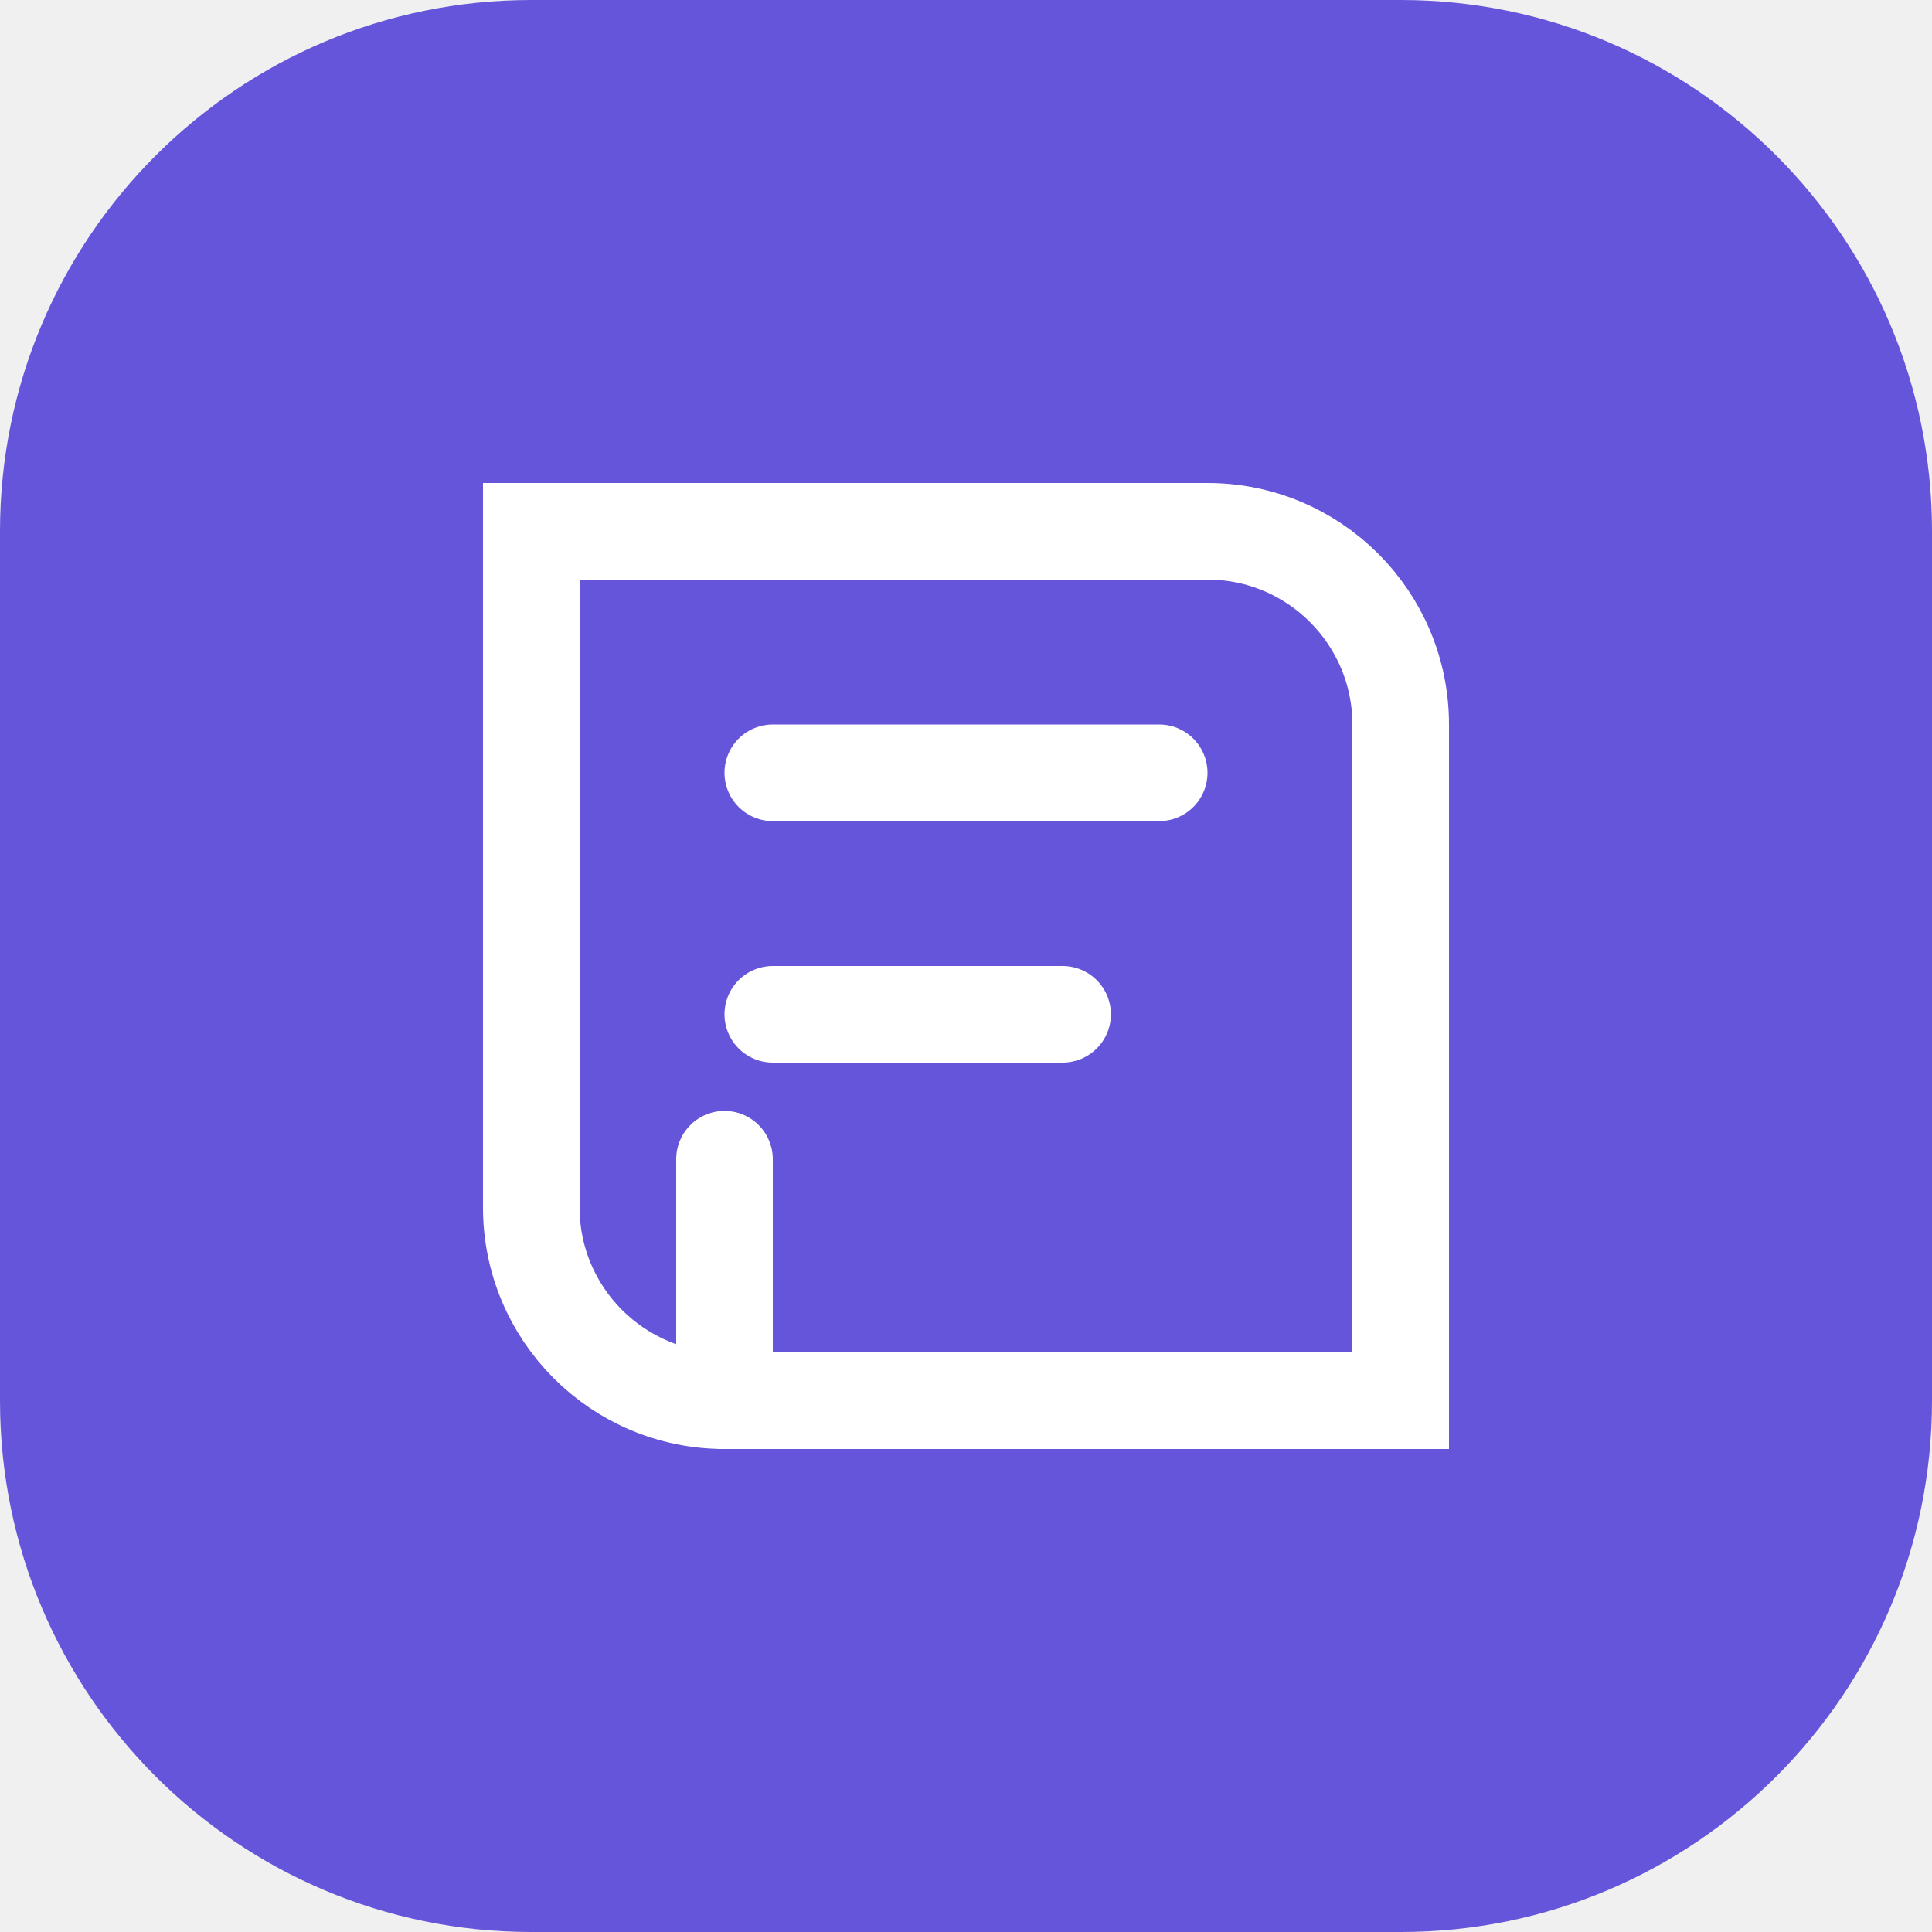
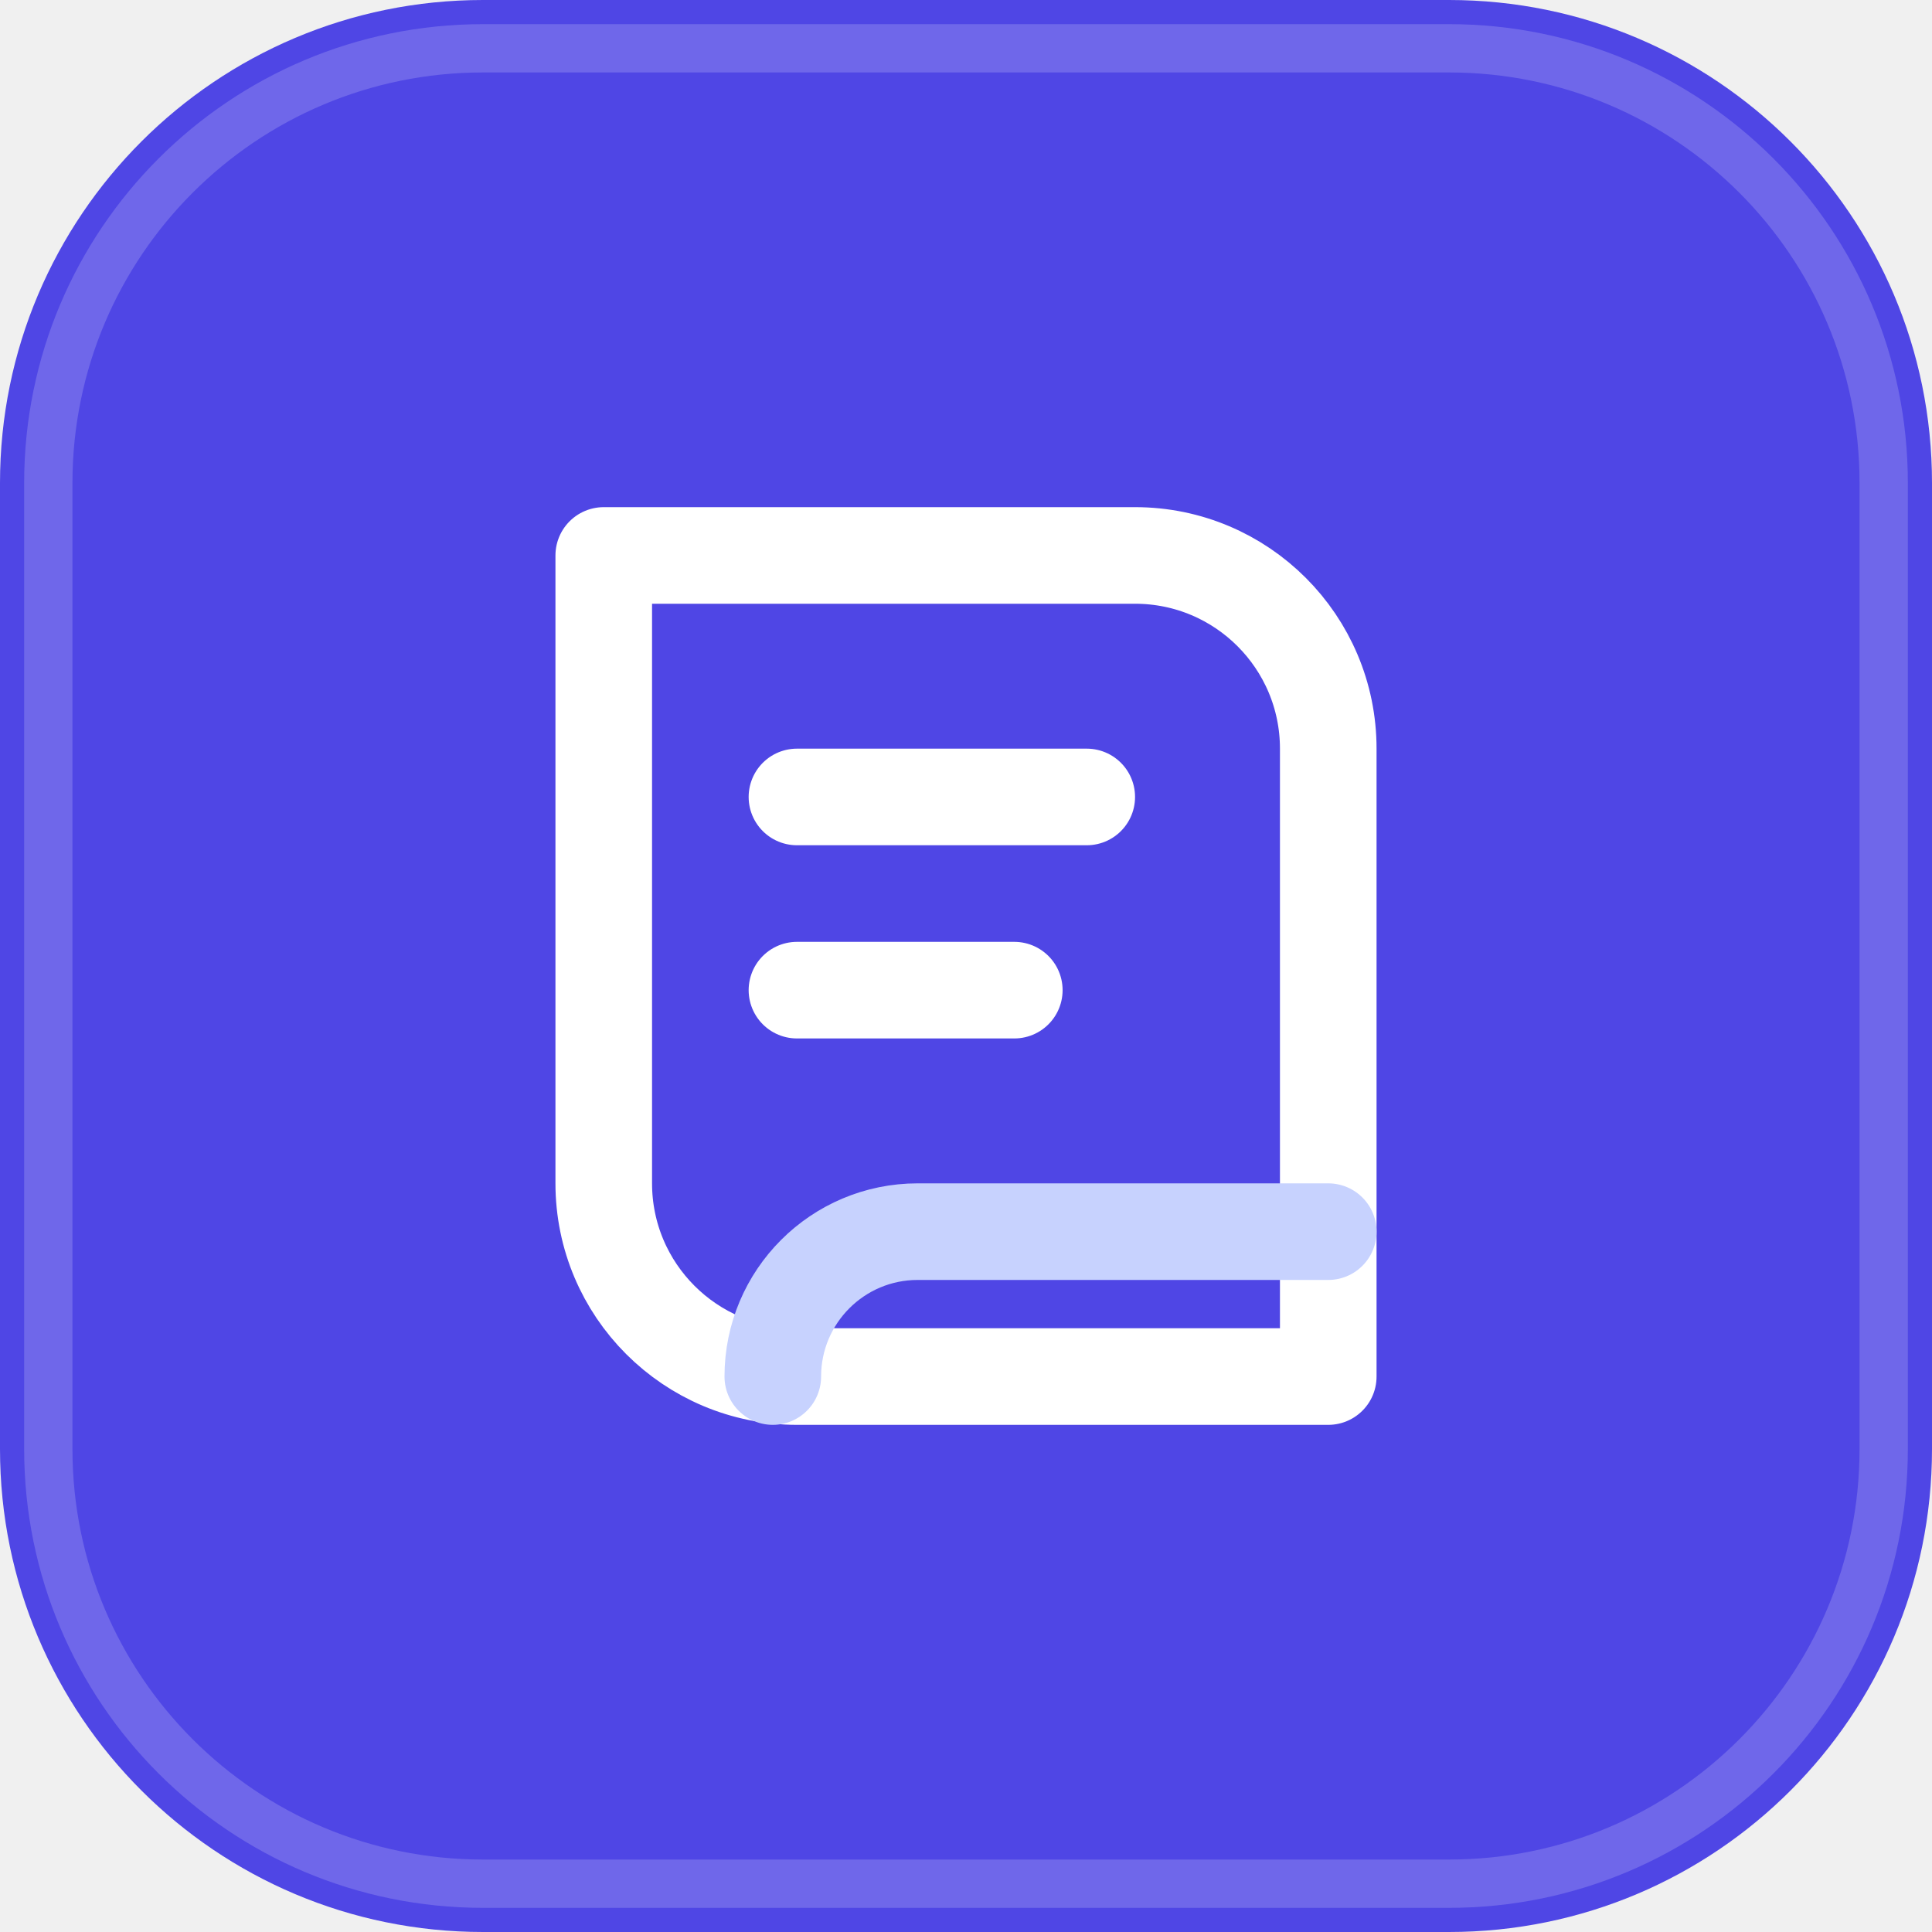
- <svg xmlns="http://www.w3.org/2000/svg" viewBox="0 0 40 40">
-   <rect width="40" height="40" rx="11" fill="#6555da" />
-   <path d="M11 11h14a4 4 0 0 1 4 4v14H15a4 4 0 0 1-4-4Z" fill="none" stroke="#fff" stroke-width="2" />
-   <path d="M16 16h8M16 21h6M15 29v-5" stroke="#fff" stroke-width="2" stroke-linecap="round" />
+ <svg xmlns="http://www.w3.org/2000/svg" viewBox="0 0 40 40" fill="none">
+   <rect width="40" height="40" rx="10" fill="#4f46e5" />
+   <rect x="1" y="1" width="38" height="38" rx="9" stroke="#fff" stroke-opacity=".18" />
+   <path d="M12.5 11.5h11a4 4 0 0 1 4 4v13h-11a4 4 0 0 1-4-4v-13Z" stroke="#fff" stroke-width="2" stroke-linejoin="round" />
+   <path d="M16 28.5a3 3 0 0 1 3-3h8.5" stroke="#c7d2fe" stroke-width="2" stroke-linecap="round" />
+   <path d="M16.5 16.5h6M16.5 20.5h4.5" stroke="#fff" stroke-width="2" stroke-linecap="round" />
</svg>
